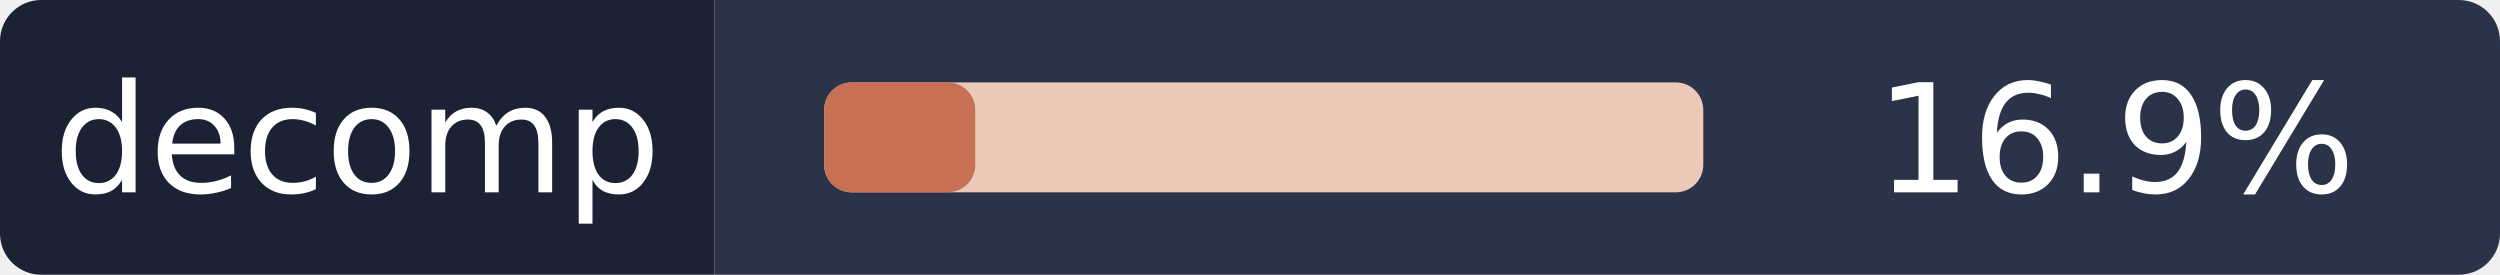
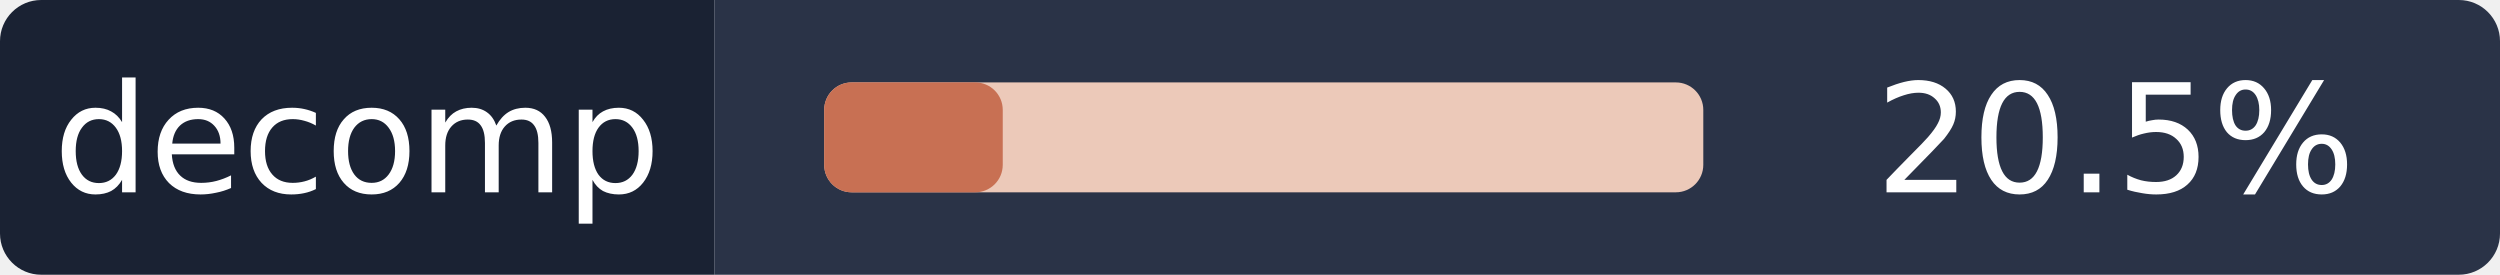
- <svg xmlns="http://www.w3.org/2000/svg" width="182" height="20" role="img" aria-label="decomp: 16.9% done">
+ <svg xmlns="http://www.w3.org/2000/svg" width="182" height="20" role="img" aria-label="decomp: 20.5% done">
  <clipPath id="r">
    <rect width="182" height="20" rx="3" />
  </clipPath>
  <g clip-path="url(#r)">
    <rect width="52" height="20" fill="#1a2233" />
    <rect x="52" width="130" height="20" fill="#2a3347" />
    <rect x="60" y="6" width="64" height="8" rx="2" fill="#ecc9b9" />
-     <rect x="60" y="6" width="11" height="8" rx="2" fill="#c87053" />
+     <rect x="60" y="6" width="13" height="8" rx="2" fill="#c87053" />
  </g>
  <g fill="#fff" font-family="Verdana,DejaVu Sans,sans-serif" font-size="11" text-anchor="middle">
    <text x="26" y="14">decomp</text>
-     <text x="154" y="14">16.9%</text>
+     <text x="154" y="14">20.5%</text>
  </g>
</svg>
